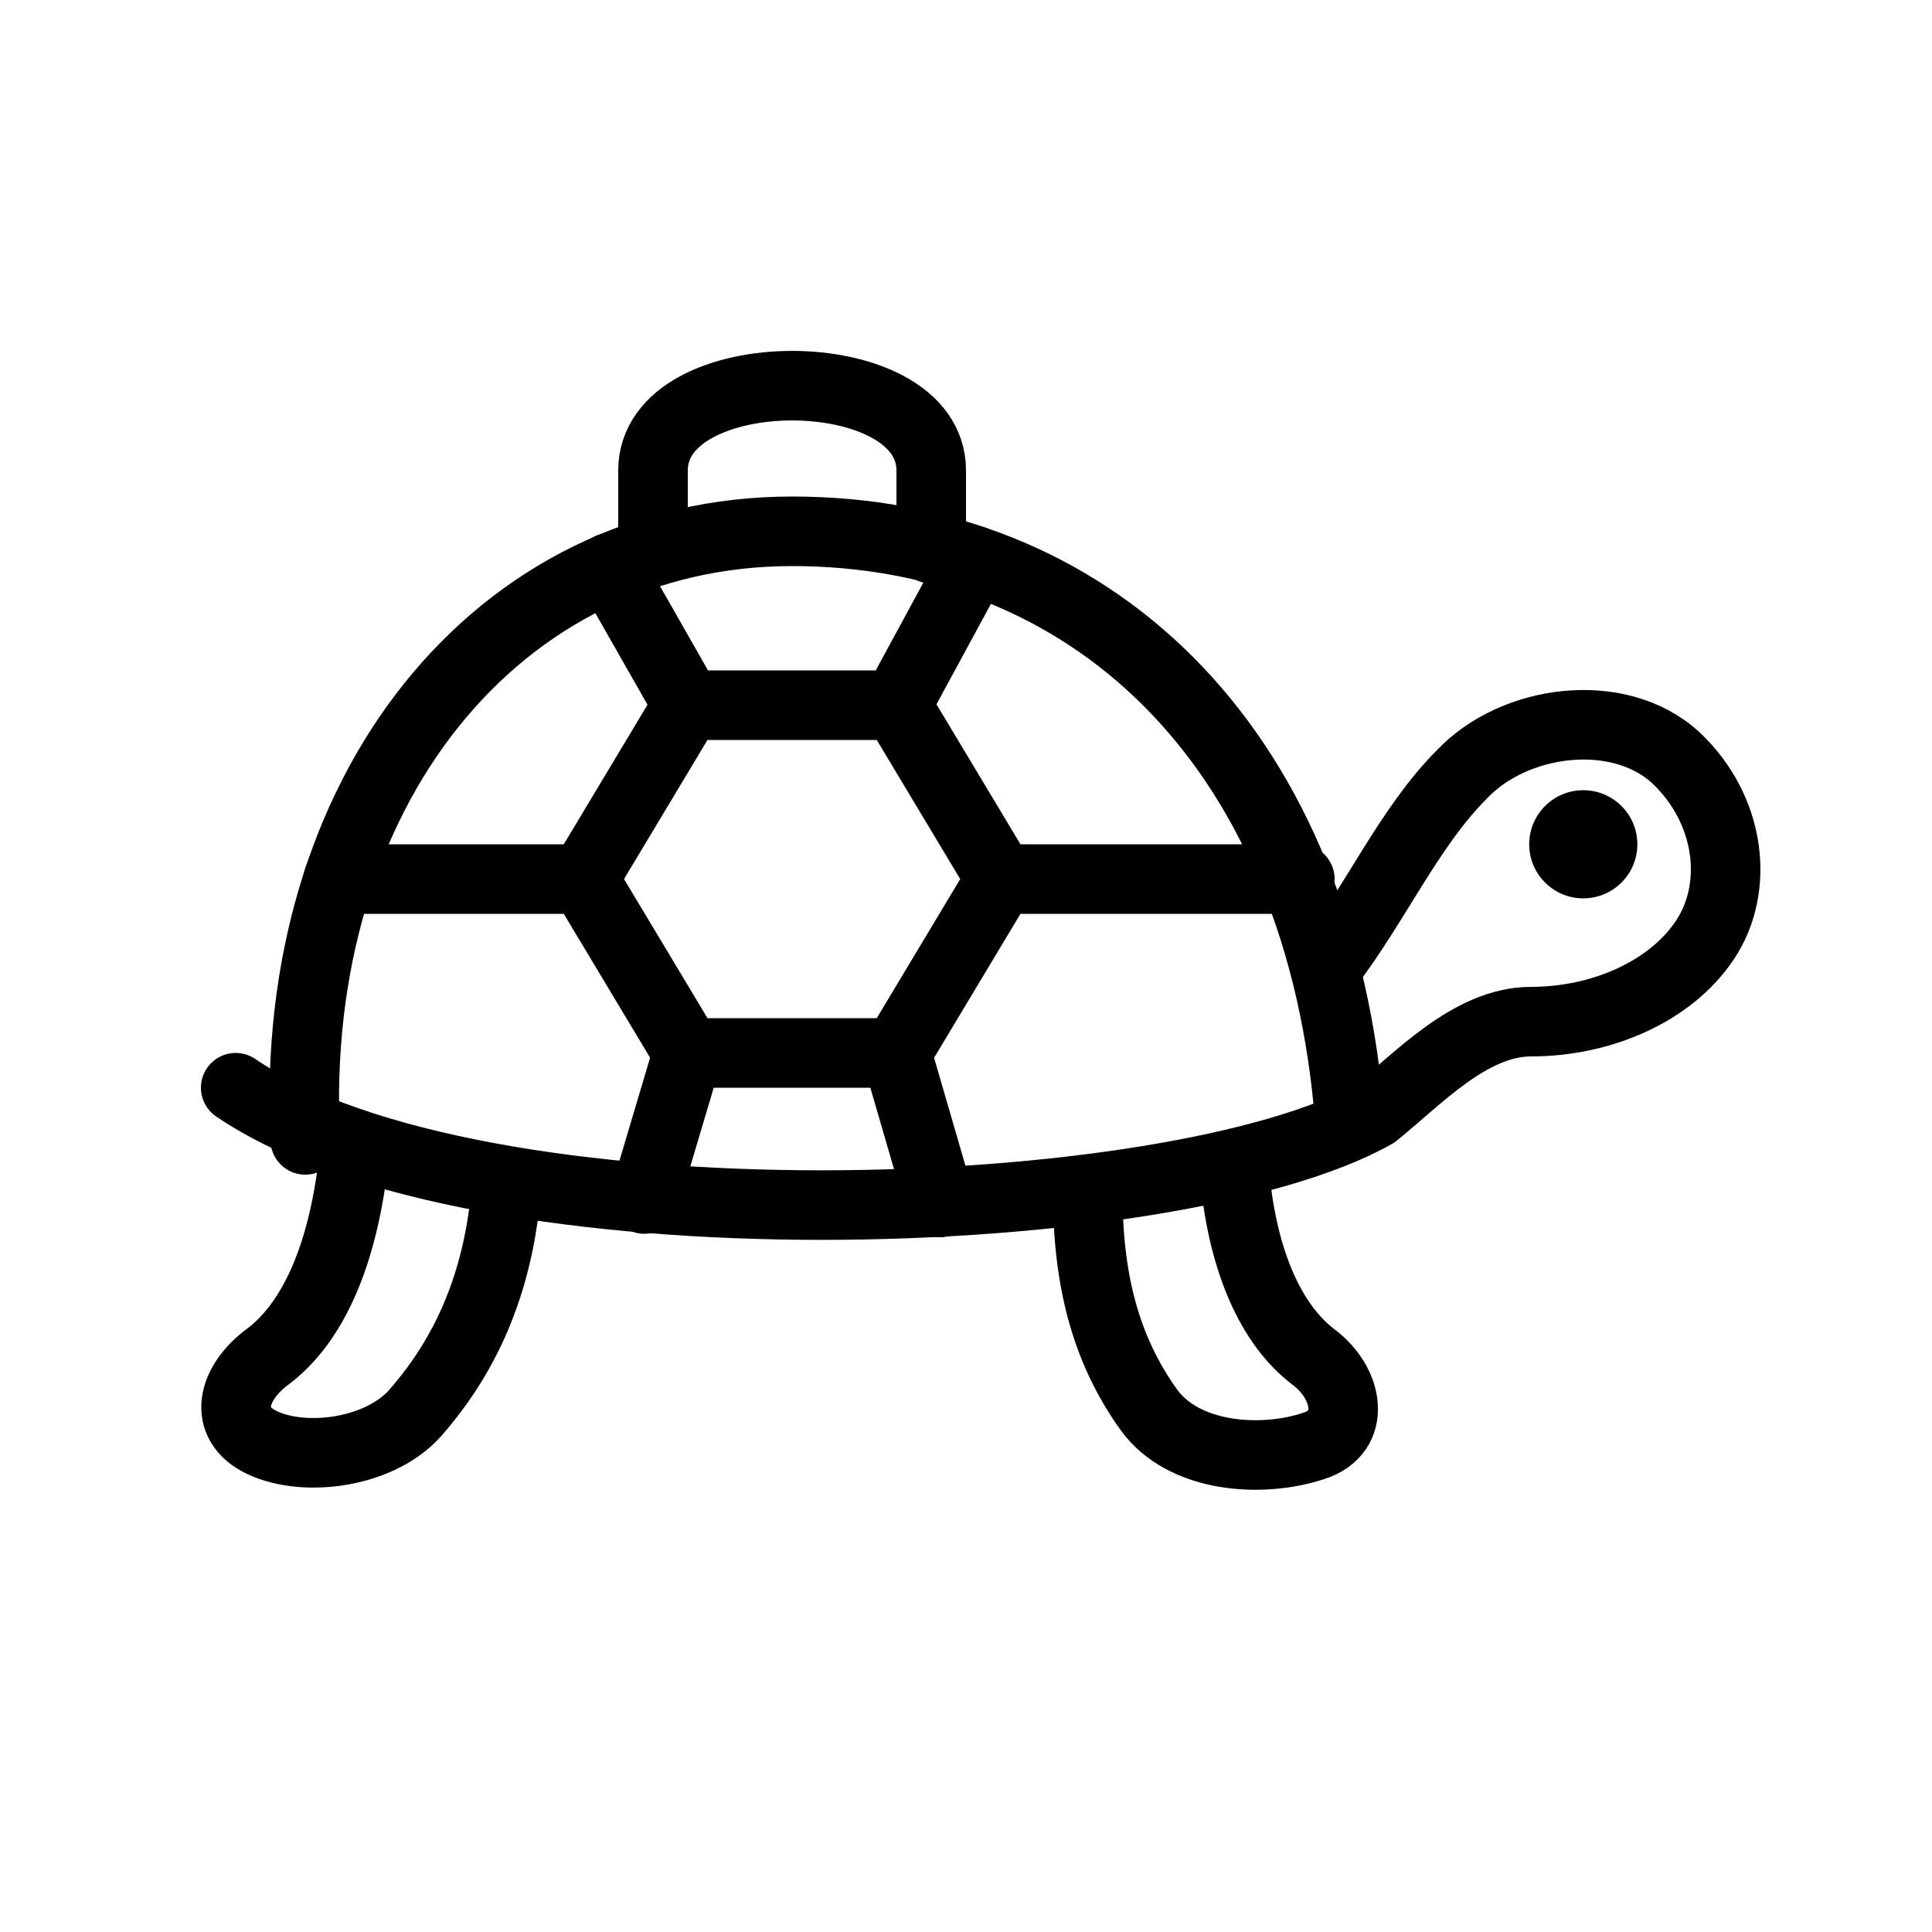
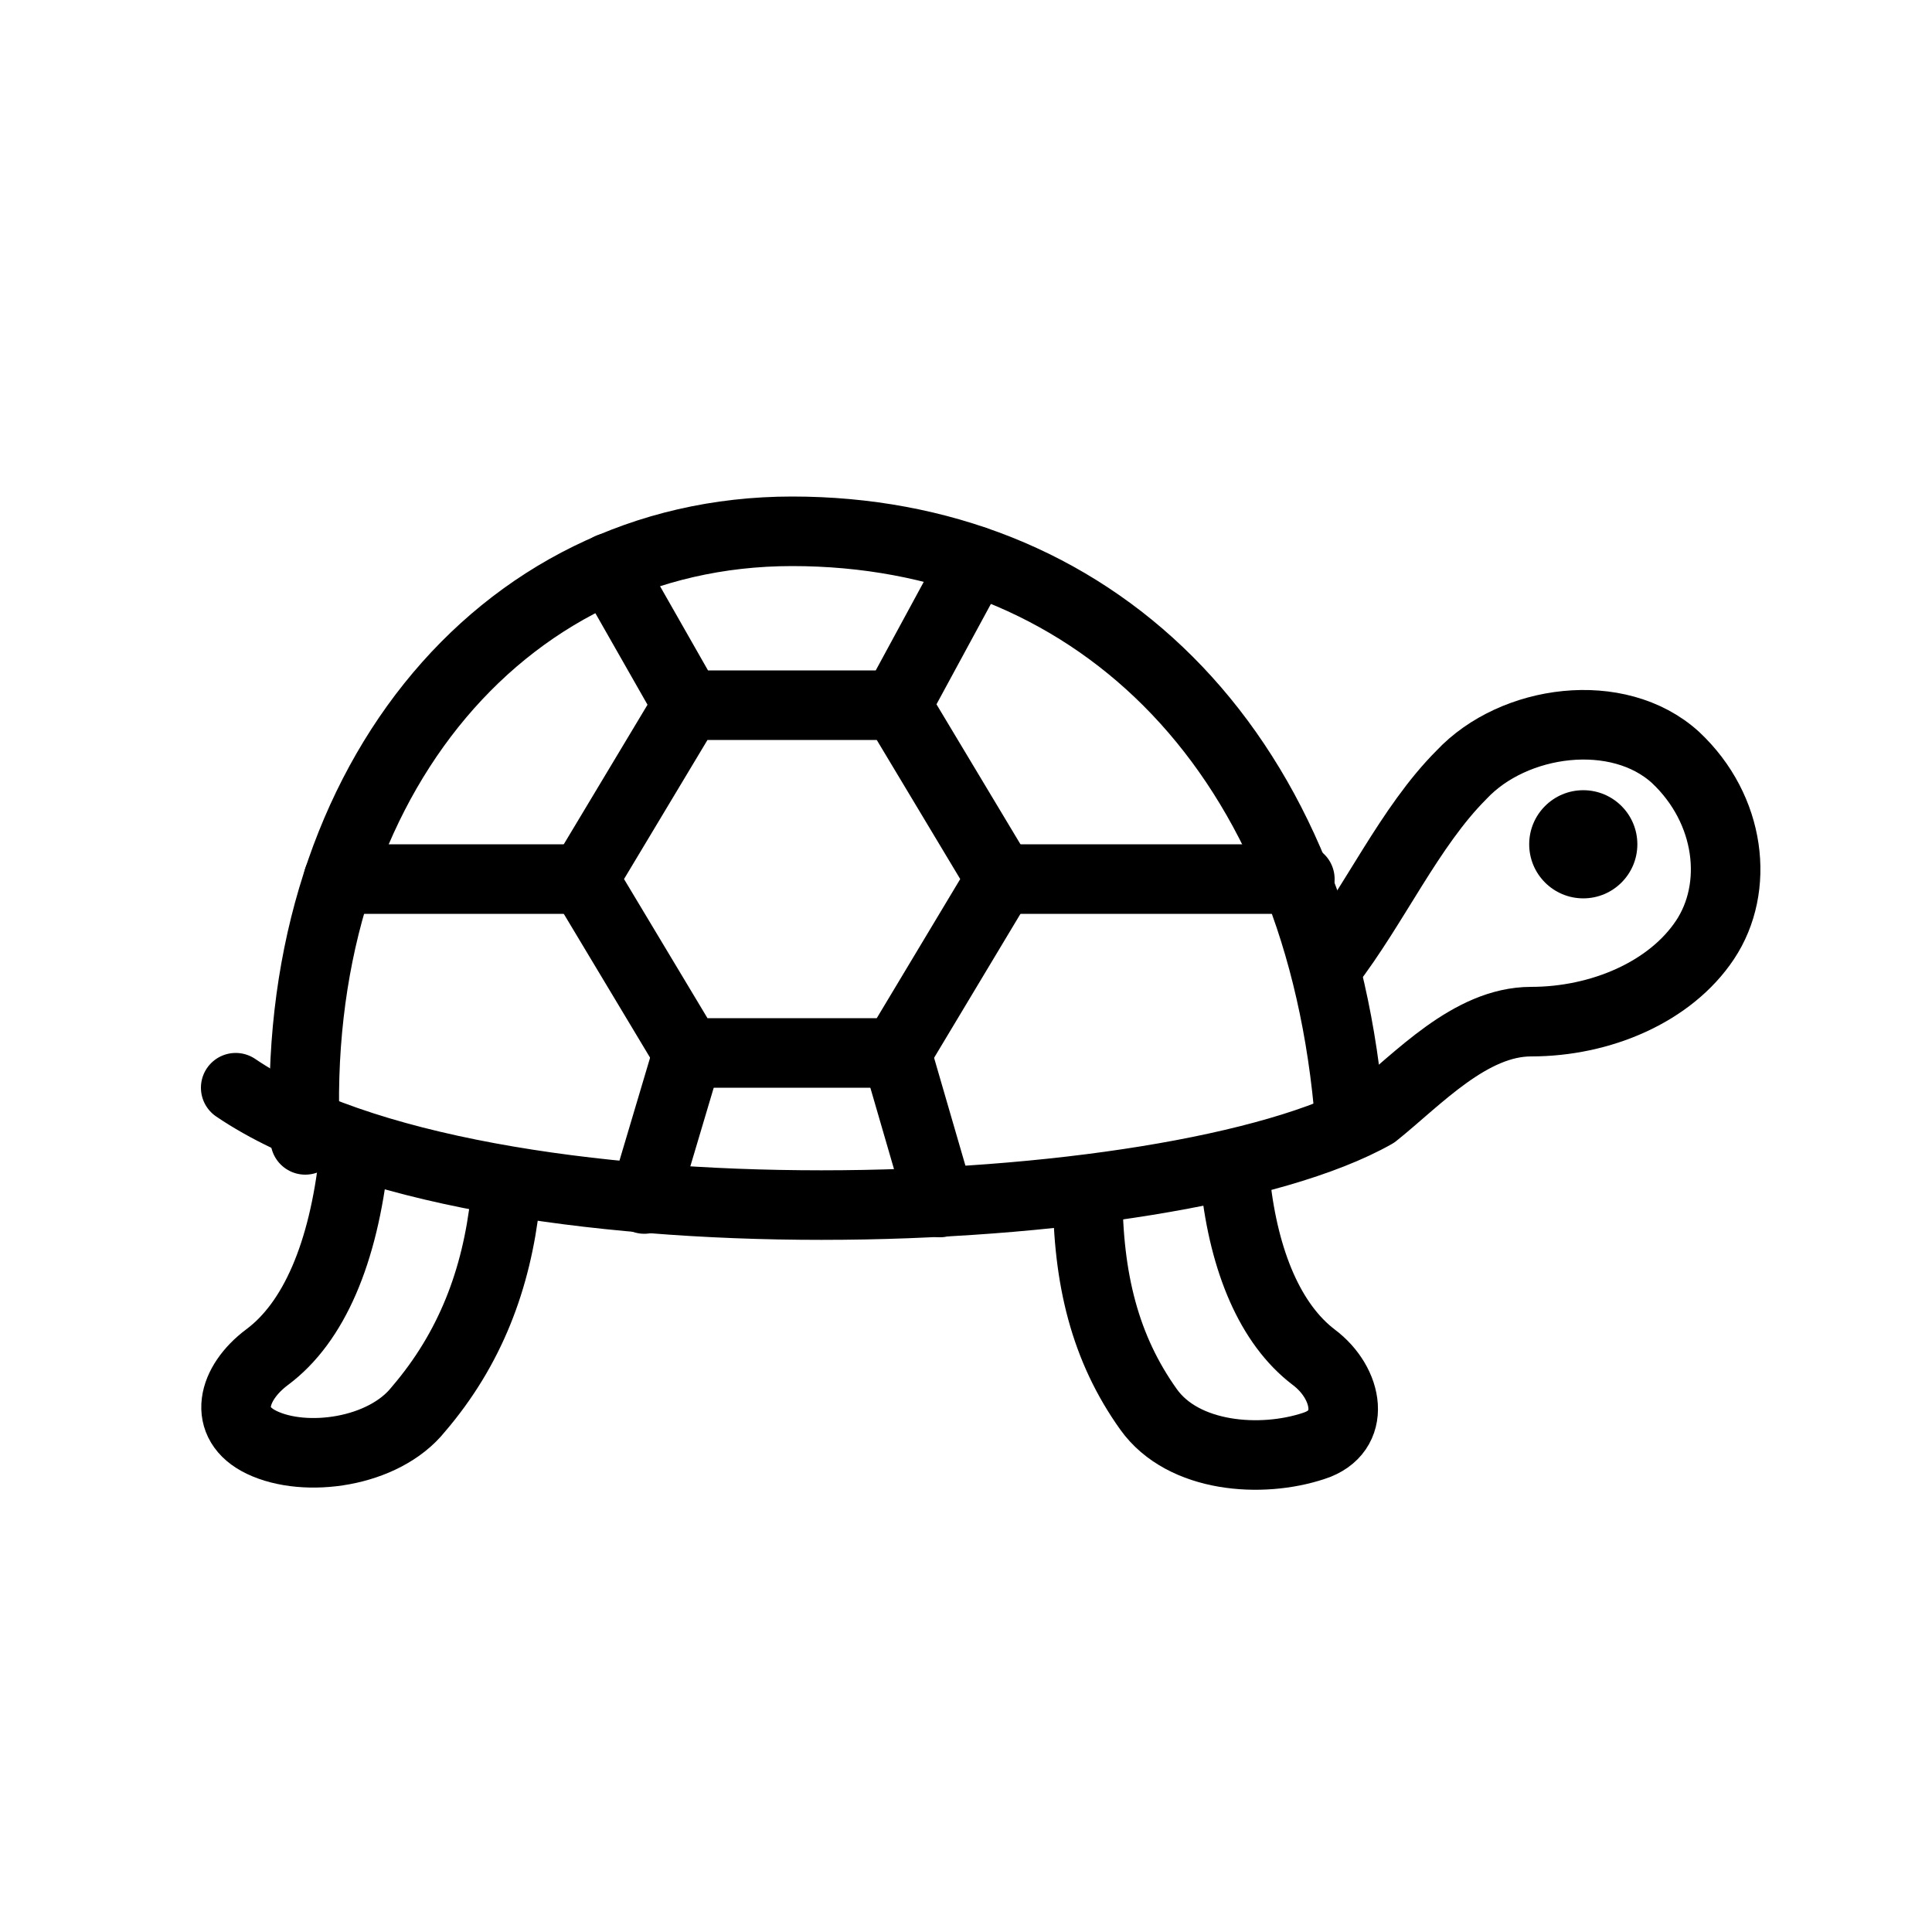
<svg xmlns="http://www.w3.org/2000/svg" viewBox="0 0 100 100" role="img" aria-label="Toolbox">
  <g transform="translate(5 5) scale(0.9)" fill="none" stroke="#000000" stroke-width="4" stroke-linecap="round" stroke-linejoin="round">
    <path d="M 12 60 C 11 40 23 25 40 25 C 57 25 70 37 72 58" />
    <path d="M 70.8 50 C 73.5 46.5 75.5 42 78.5 39 C 81.5 35.8 87.5 35 90.8 38 C 94 41 94.5 45.5 92.5 48.5 C 90.5 51.5 86.5 53.2 82.5 53.2 C 79 53.2 76 56.5 73.5 58.5 C 62 65 22 66.5 8 57" />
-     <path d="M 32 26.1 L 32 21.5 C 32 15 48 15 48 21.5 L 48 26" />
    <path d="M 29.5 27.1 L 34 35 L 46 35 L 50.5 26.7 M 34 35 L 28 45 L 34 55 L 46 55 L 52 45 L 46 35" />
    <path d="M 28 45 L 13.9 45 M 52 45 L 69.2 45 M 34 55 L 31.5 63.4 M 46 55 L 48.5 63.6" />
    <path d="M 57 63 C 57 68 58 72 60.5 75.5 C 62.5 78.3 67 78.6 70 77.6 C 72.5 76.8 72 74 70 72.5 C 67.5 70.6 66 67 65.5 62.5" />
    <path d="M 23.5 63.5 C 23 68 21.5 72 18.5 75.5 C 16.5 78 12 78.6 9.5 77.4 C 7.2 76.3 7.8 74 9.8 72.5 C 12.5 70.5 14.2 66.5 14.8 61" />
    <circle cx="85.5" cy="43" r="3.11" fill="#000000" stroke="none" />
  </g>
</svg>
